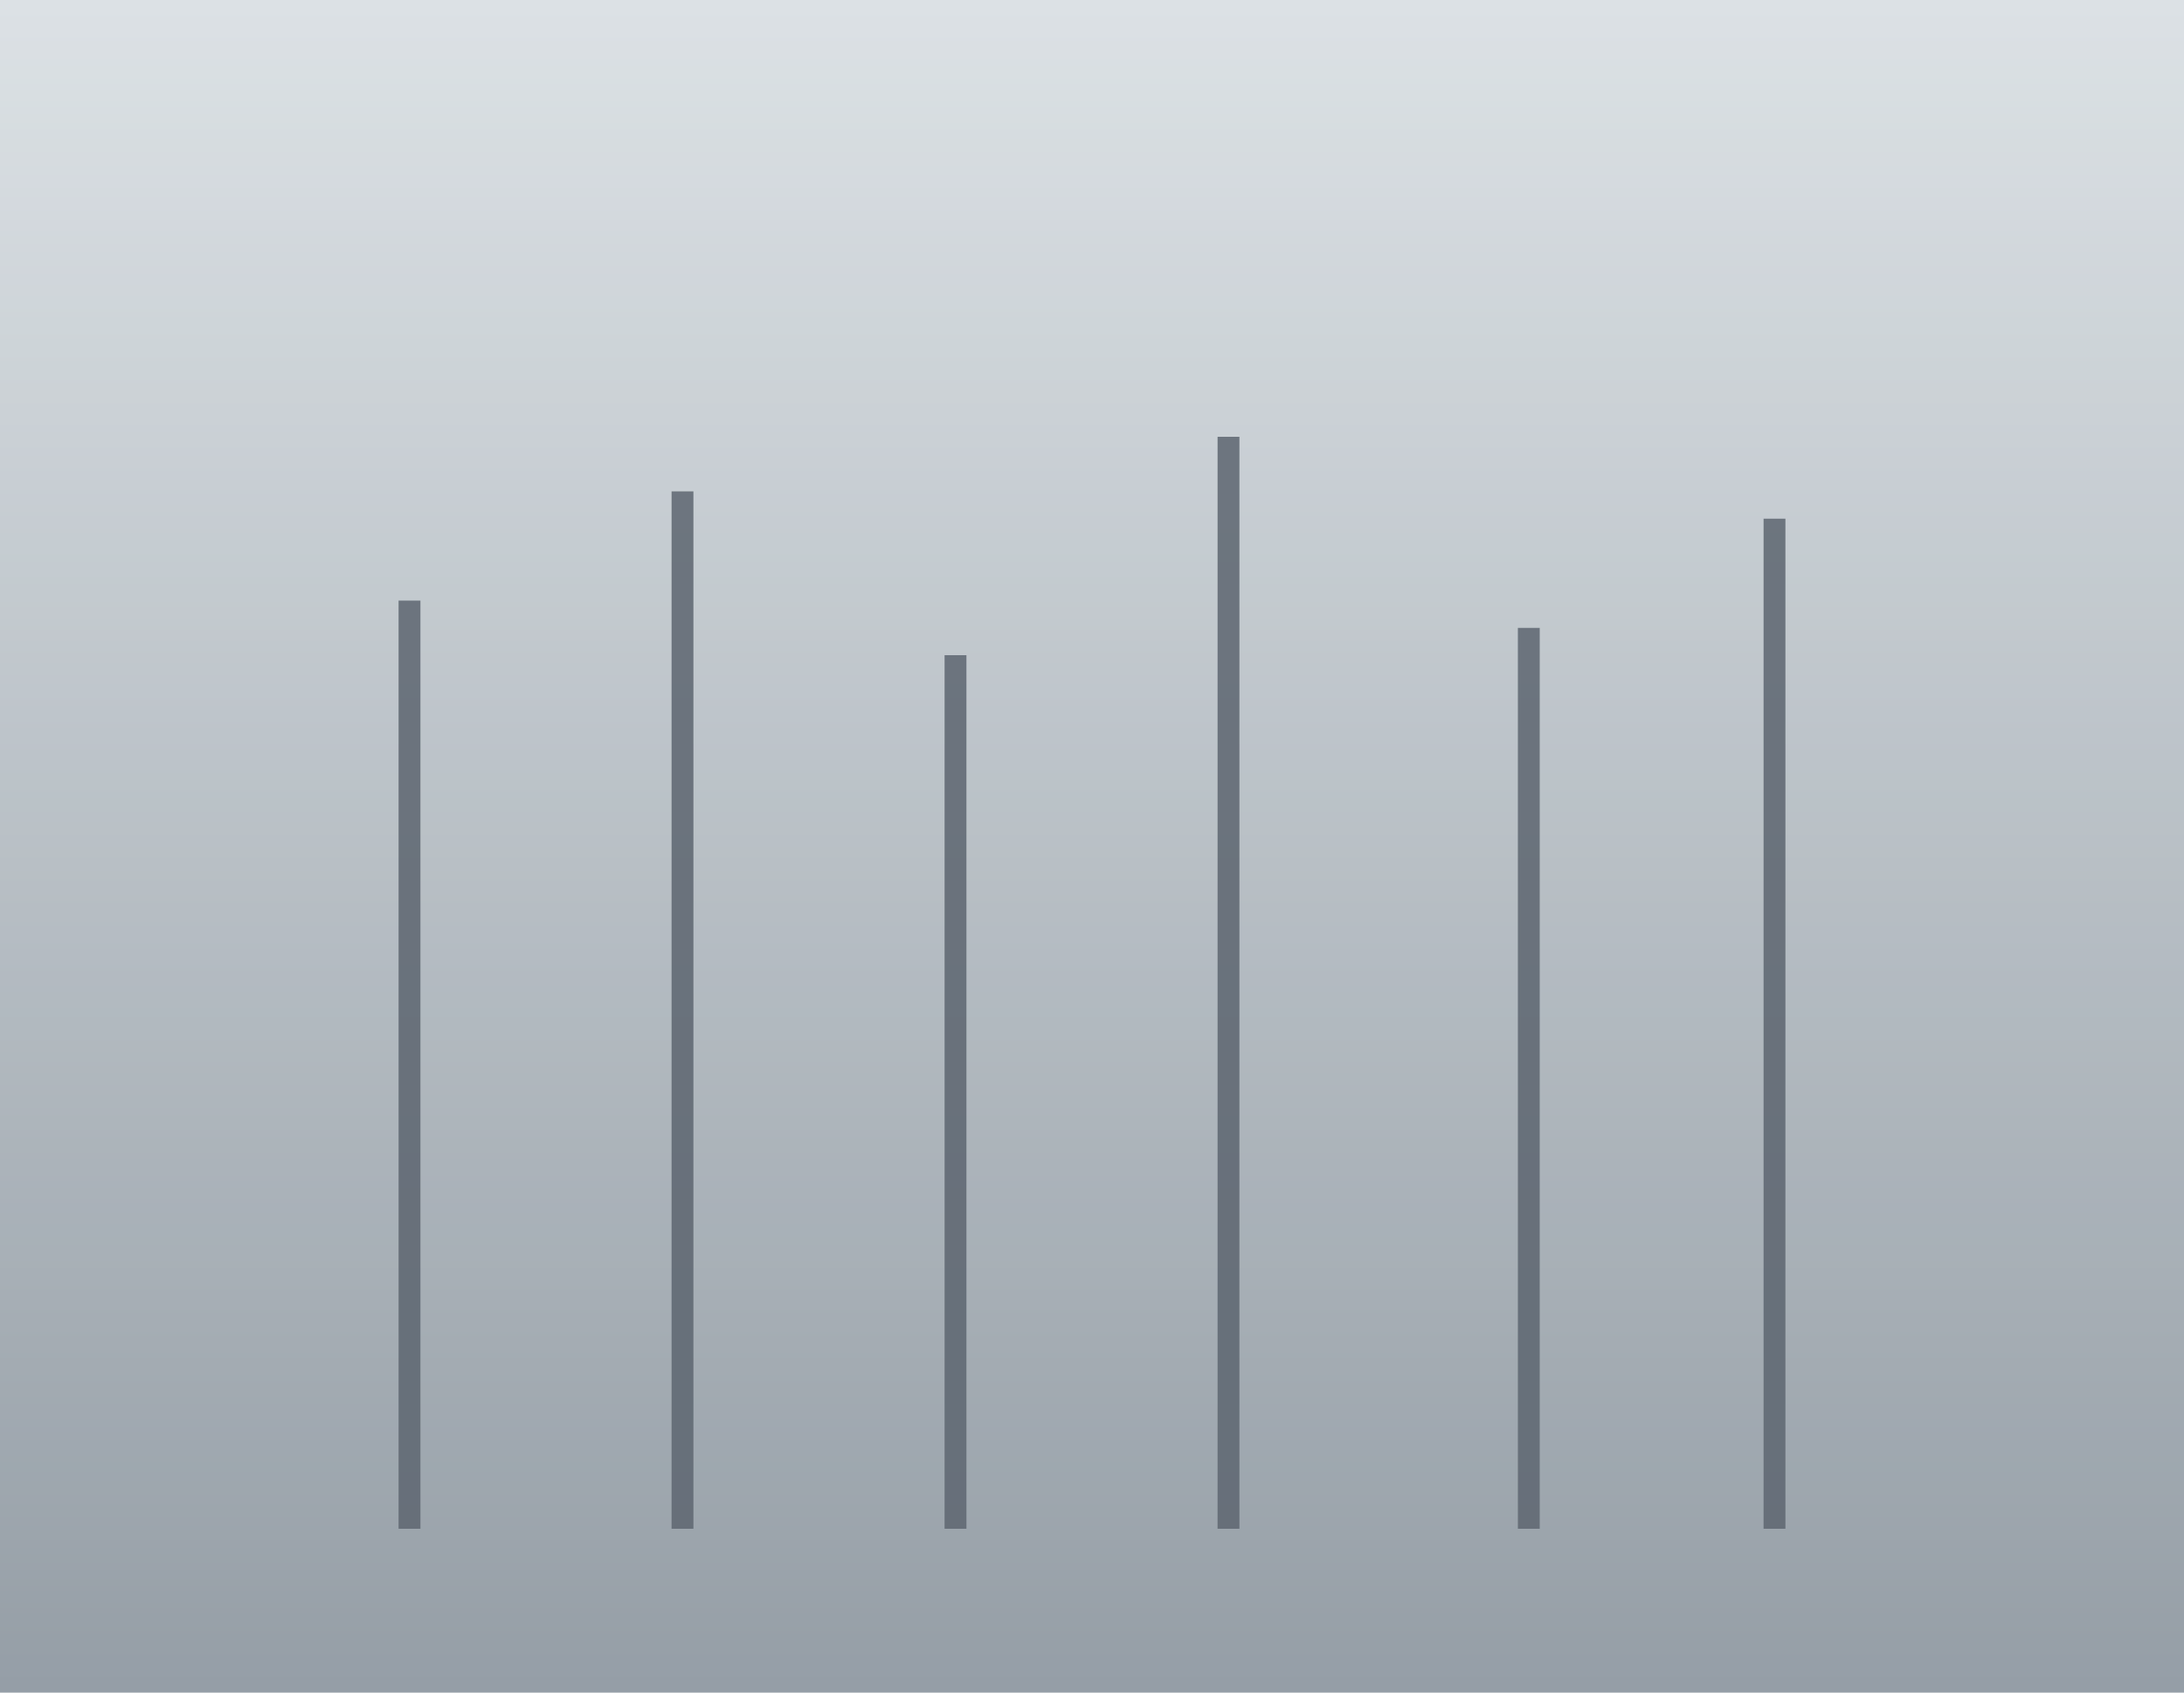
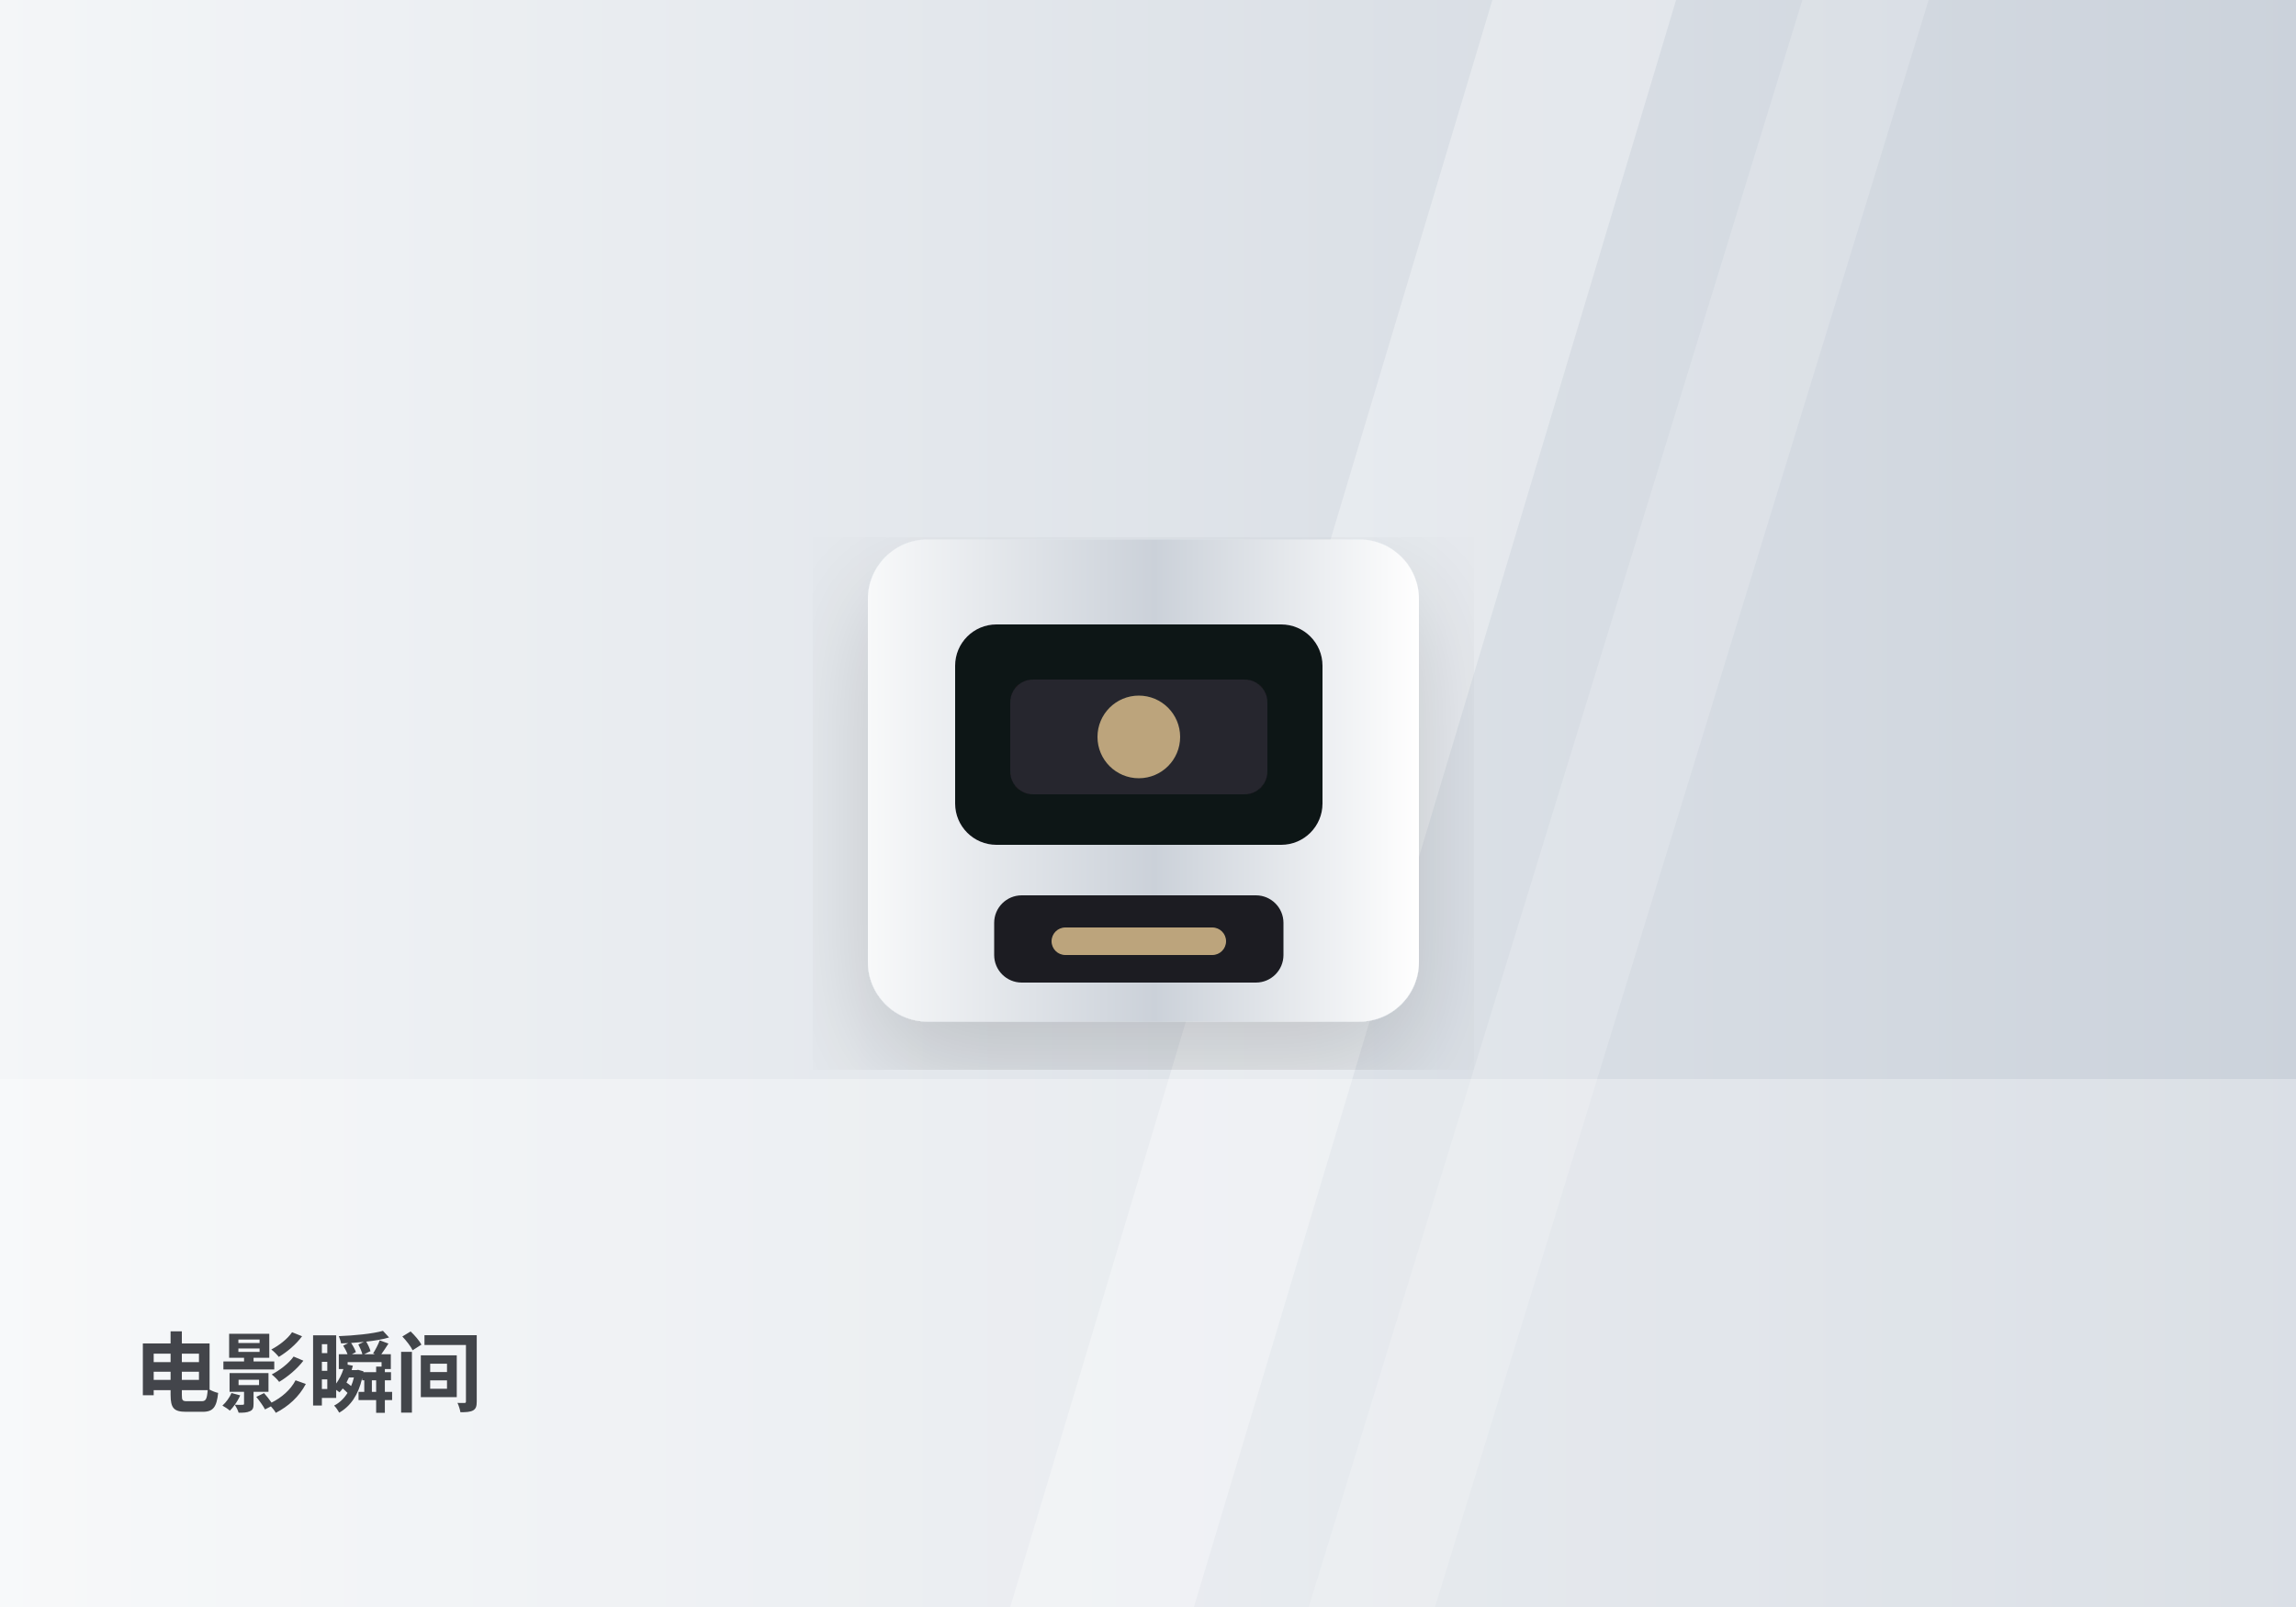
- <svg xmlns="http://www.w3.org/2000/svg" width="800" height="620" viewBox="0 0 800 620">
+ <svg xmlns="http://www.w3.org/2000/svg" width="1000" height="700" viewBox="0 0 1000 700">
  <defs>
-     <linearGradient id="g" x1="0" x2="0" y1="0" y2="1">
-       <stop offset="0" stop-color="#d8dee2" />
-       <stop offset="1" stop-color="#8a949d" />
+     <linearGradient id="g" x1="0" x2="1">
+       <stop offset="0" stop-color="#f4f6f8" />
+       <stop offset="1" stop-color="#cbd2db" />
    </linearGradient>
+     <linearGradient id="m" x1="0" x2="1">
+       <stop offset="0" stop-color="#f8f9fa" />
+       <stop offset=".52" stop-color="#cbd1d9" />
+       <stop offset="1" stop-color="#ffffff" />
+     </linearGradient>
+     <filter id="sd">
+       <feDropShadow dx="0" dy="20" stdDeviation="24" flood-color="#000" flood-opacity=".16" />
+     </filter>
  </defs>
-   <rect width="800" height="620" fill="url(#g)" />
-   <g opacity=".85" stroke="#4b5560" stroke-width="8">
-     <line x1="150" y1="560" x2="150" y2="220" />
-     <line x1="250" y1="560" x2="250" y2="180" />
-     <line x1="350" y1="560" x2="350" y2="240" />
-     <line x1="450" y1="560" x2="450" y2="160" />
-     <line x1="560" y1="560" x2="560" y2="230" />
-     <line x1="650" y1="560" x2="650" y2="190" />
+   <rect width="1000" height="700" fill="url(#g)" />
+   <rect x="0" y="470" width="1000" height="230" fill="#ffffff" opacity=".30" />
+   <polygon points="650,0 730,0 520,700 440,700" fill="#fff" opacity=".32" />
+   <polygon points="785,0 840,0 625,700 570,700" fill="#fff" opacity=".18" />
+   <g filter="url(#sd)">
+     <rect x="378" y="235" width="240" height="210" rx="26" fill="url(#m)" />
+     <rect x="416" y="272" width="160" height="96" rx="18" fill="#111319" />
+     <rect x="440" y="296" width="112" height="50" rx="10" fill="#25282d" />
+     <circle cx="496" cy="321" r="18" fill="#bca47c" />
+     <rect x="433" y="390" width="126" height="38" rx="12" fill="#1b1d22" />
+     <rect x="458" y="404" width="76" height="12" rx="6" fill="#bca47c" />
  </g>
-   <rect width="800" height="620" fill="#fff" opacity=".10" />
+   <text x="58" y="612" font-family="Arial" font-size="38" font-weight="700" fill="#111319" opacity=".78">电影瞬间</text>
</svg>
